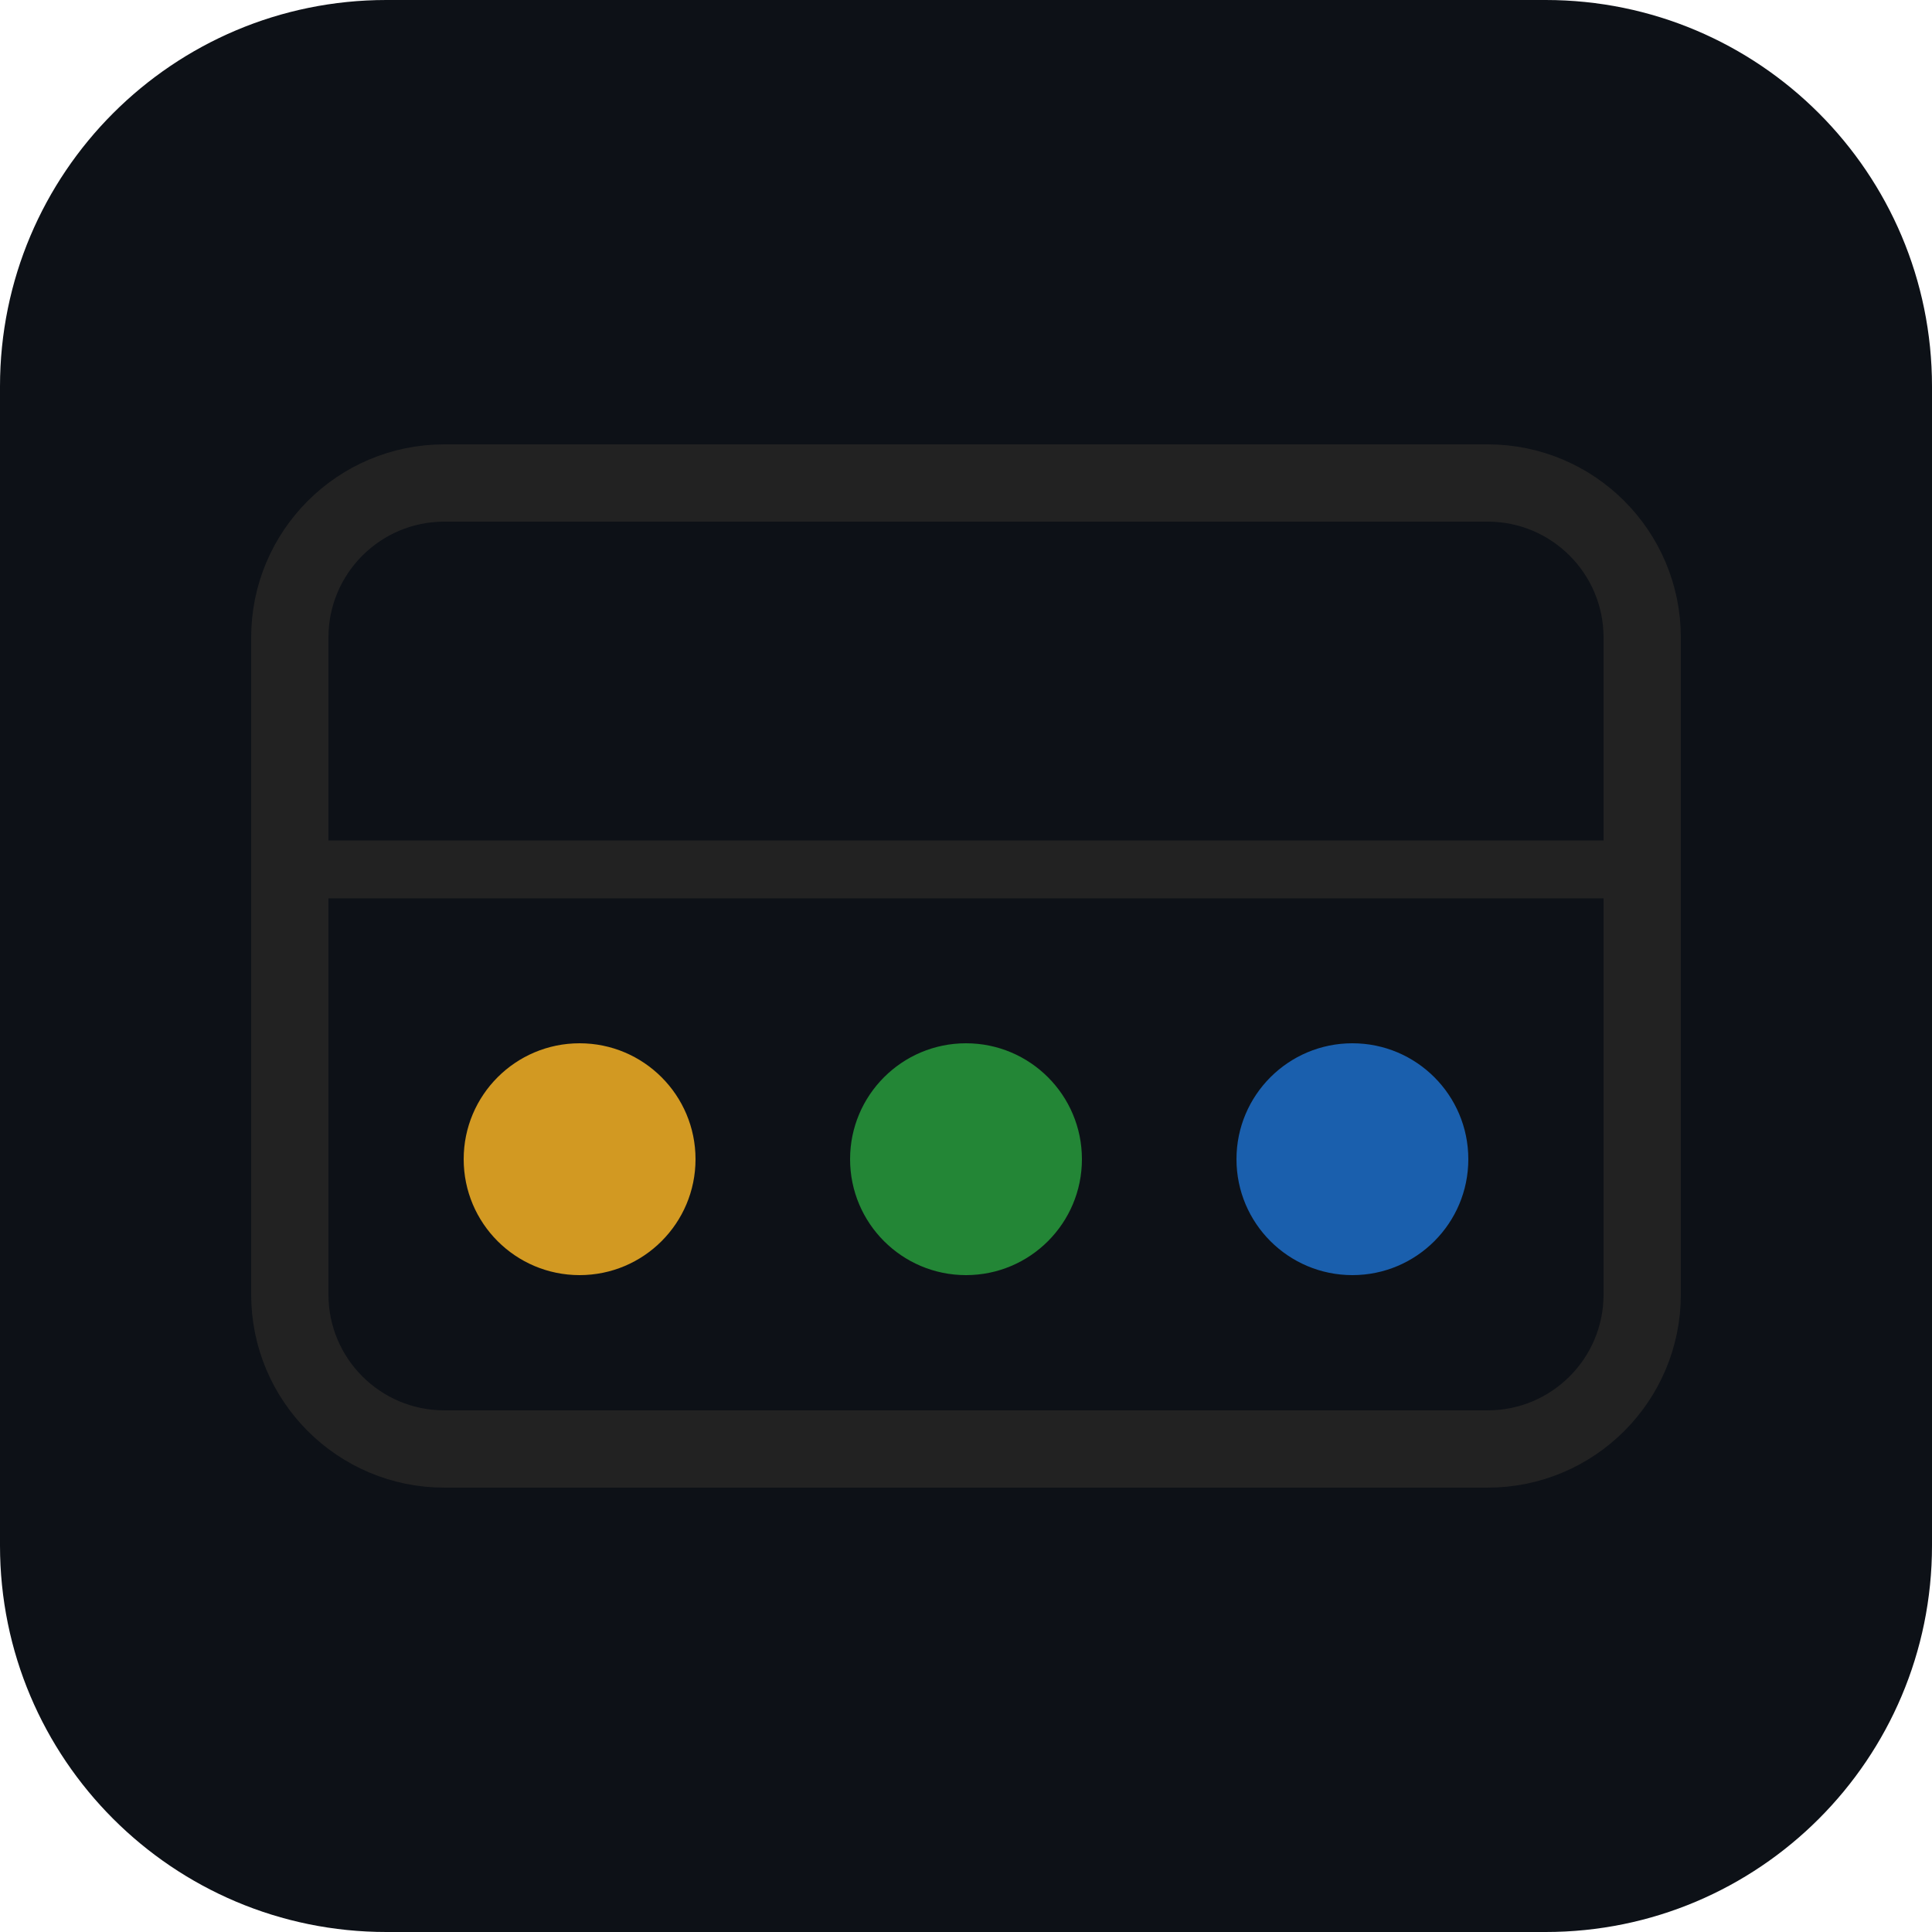
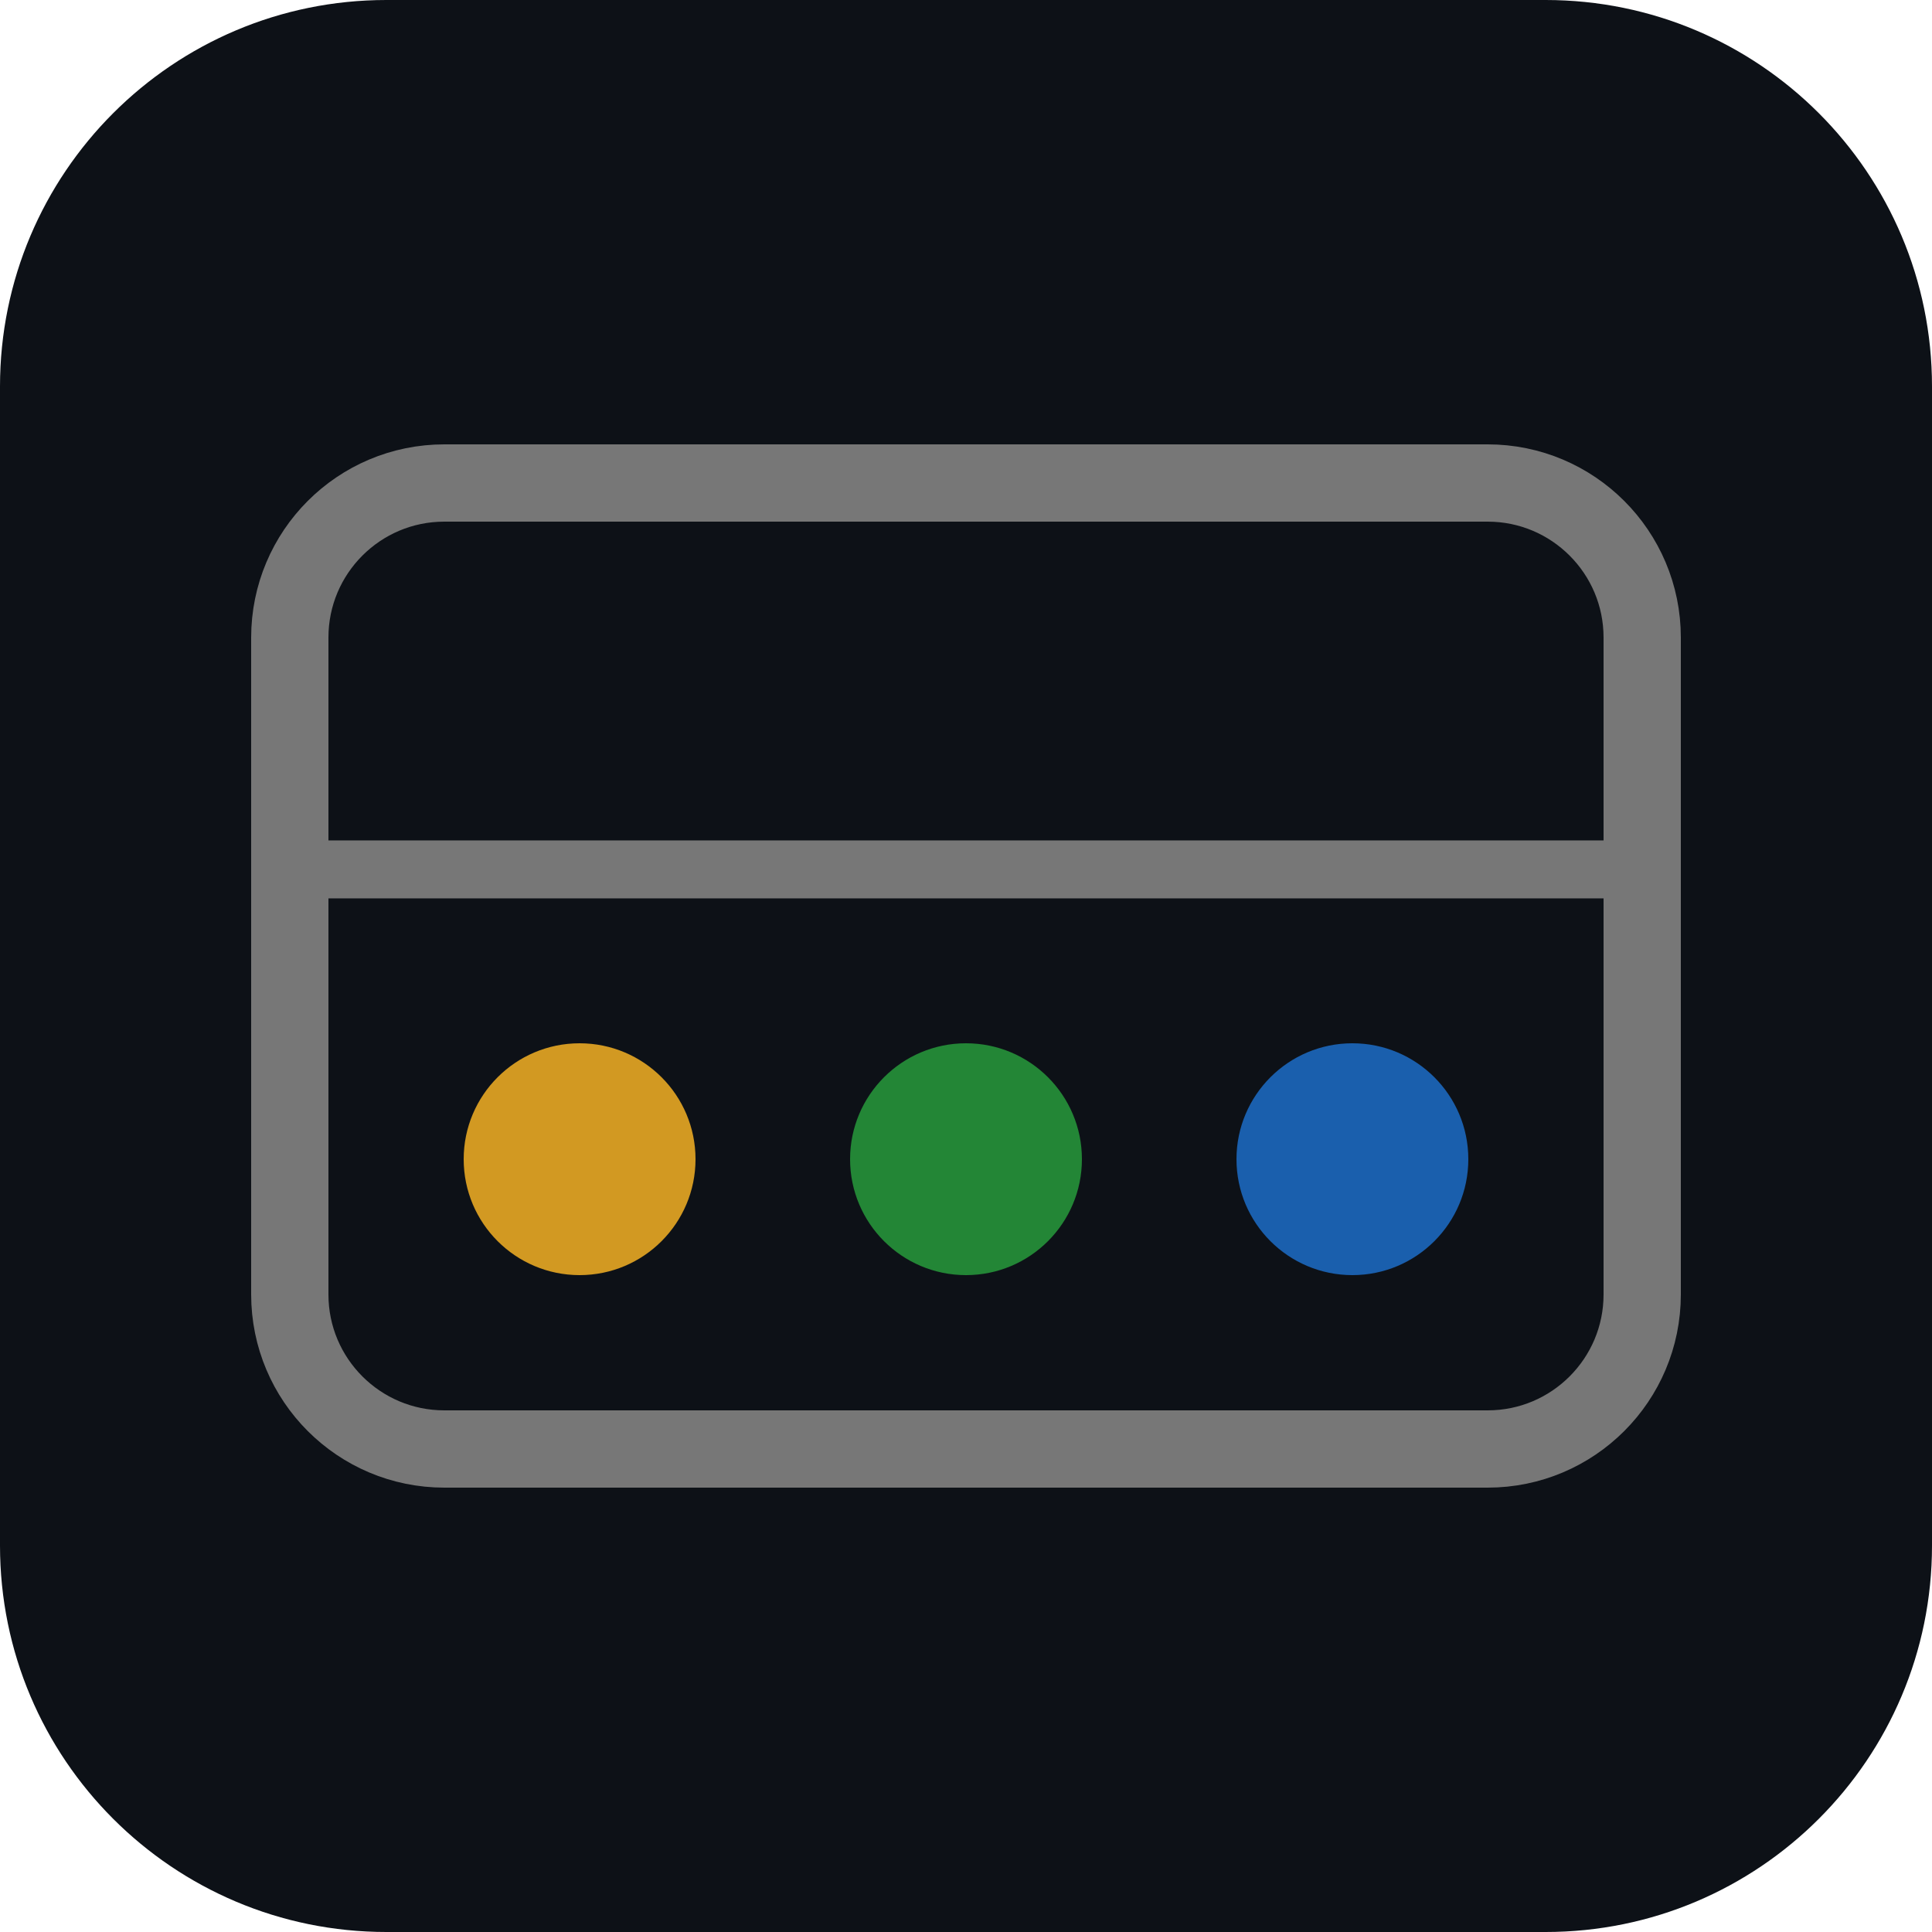
<svg xmlns="http://www.w3.org/2000/svg" viewBox="0 0 100 100">
  <rect width="100" height="100" rx="20" fill="#0d1117" />
-   <rect x="15" y="25" width="70" height="50" rx="8" fill="none" stroke="#222" stroke-width="4" />
-   <line x1="15" y1="45" x2="85" y2="45" stroke="#222" stroke-width="3" />
+   <rect x="15" y="25" width="70" height="50" rx="8" fill="none" stroke="#777" stroke-width="4" />
+   <line x1="15" y1="45" x2="85" y2="45" stroke="#777" stroke-width="3" />
  <circle cx="30" cy="60" r="6" fill="#d29922" />
  <circle cx="50" cy="60" r="6" fill="#238636" />
  <circle cx="70" cy="60" r="6" fill="#1a5fad" />
</svg>
